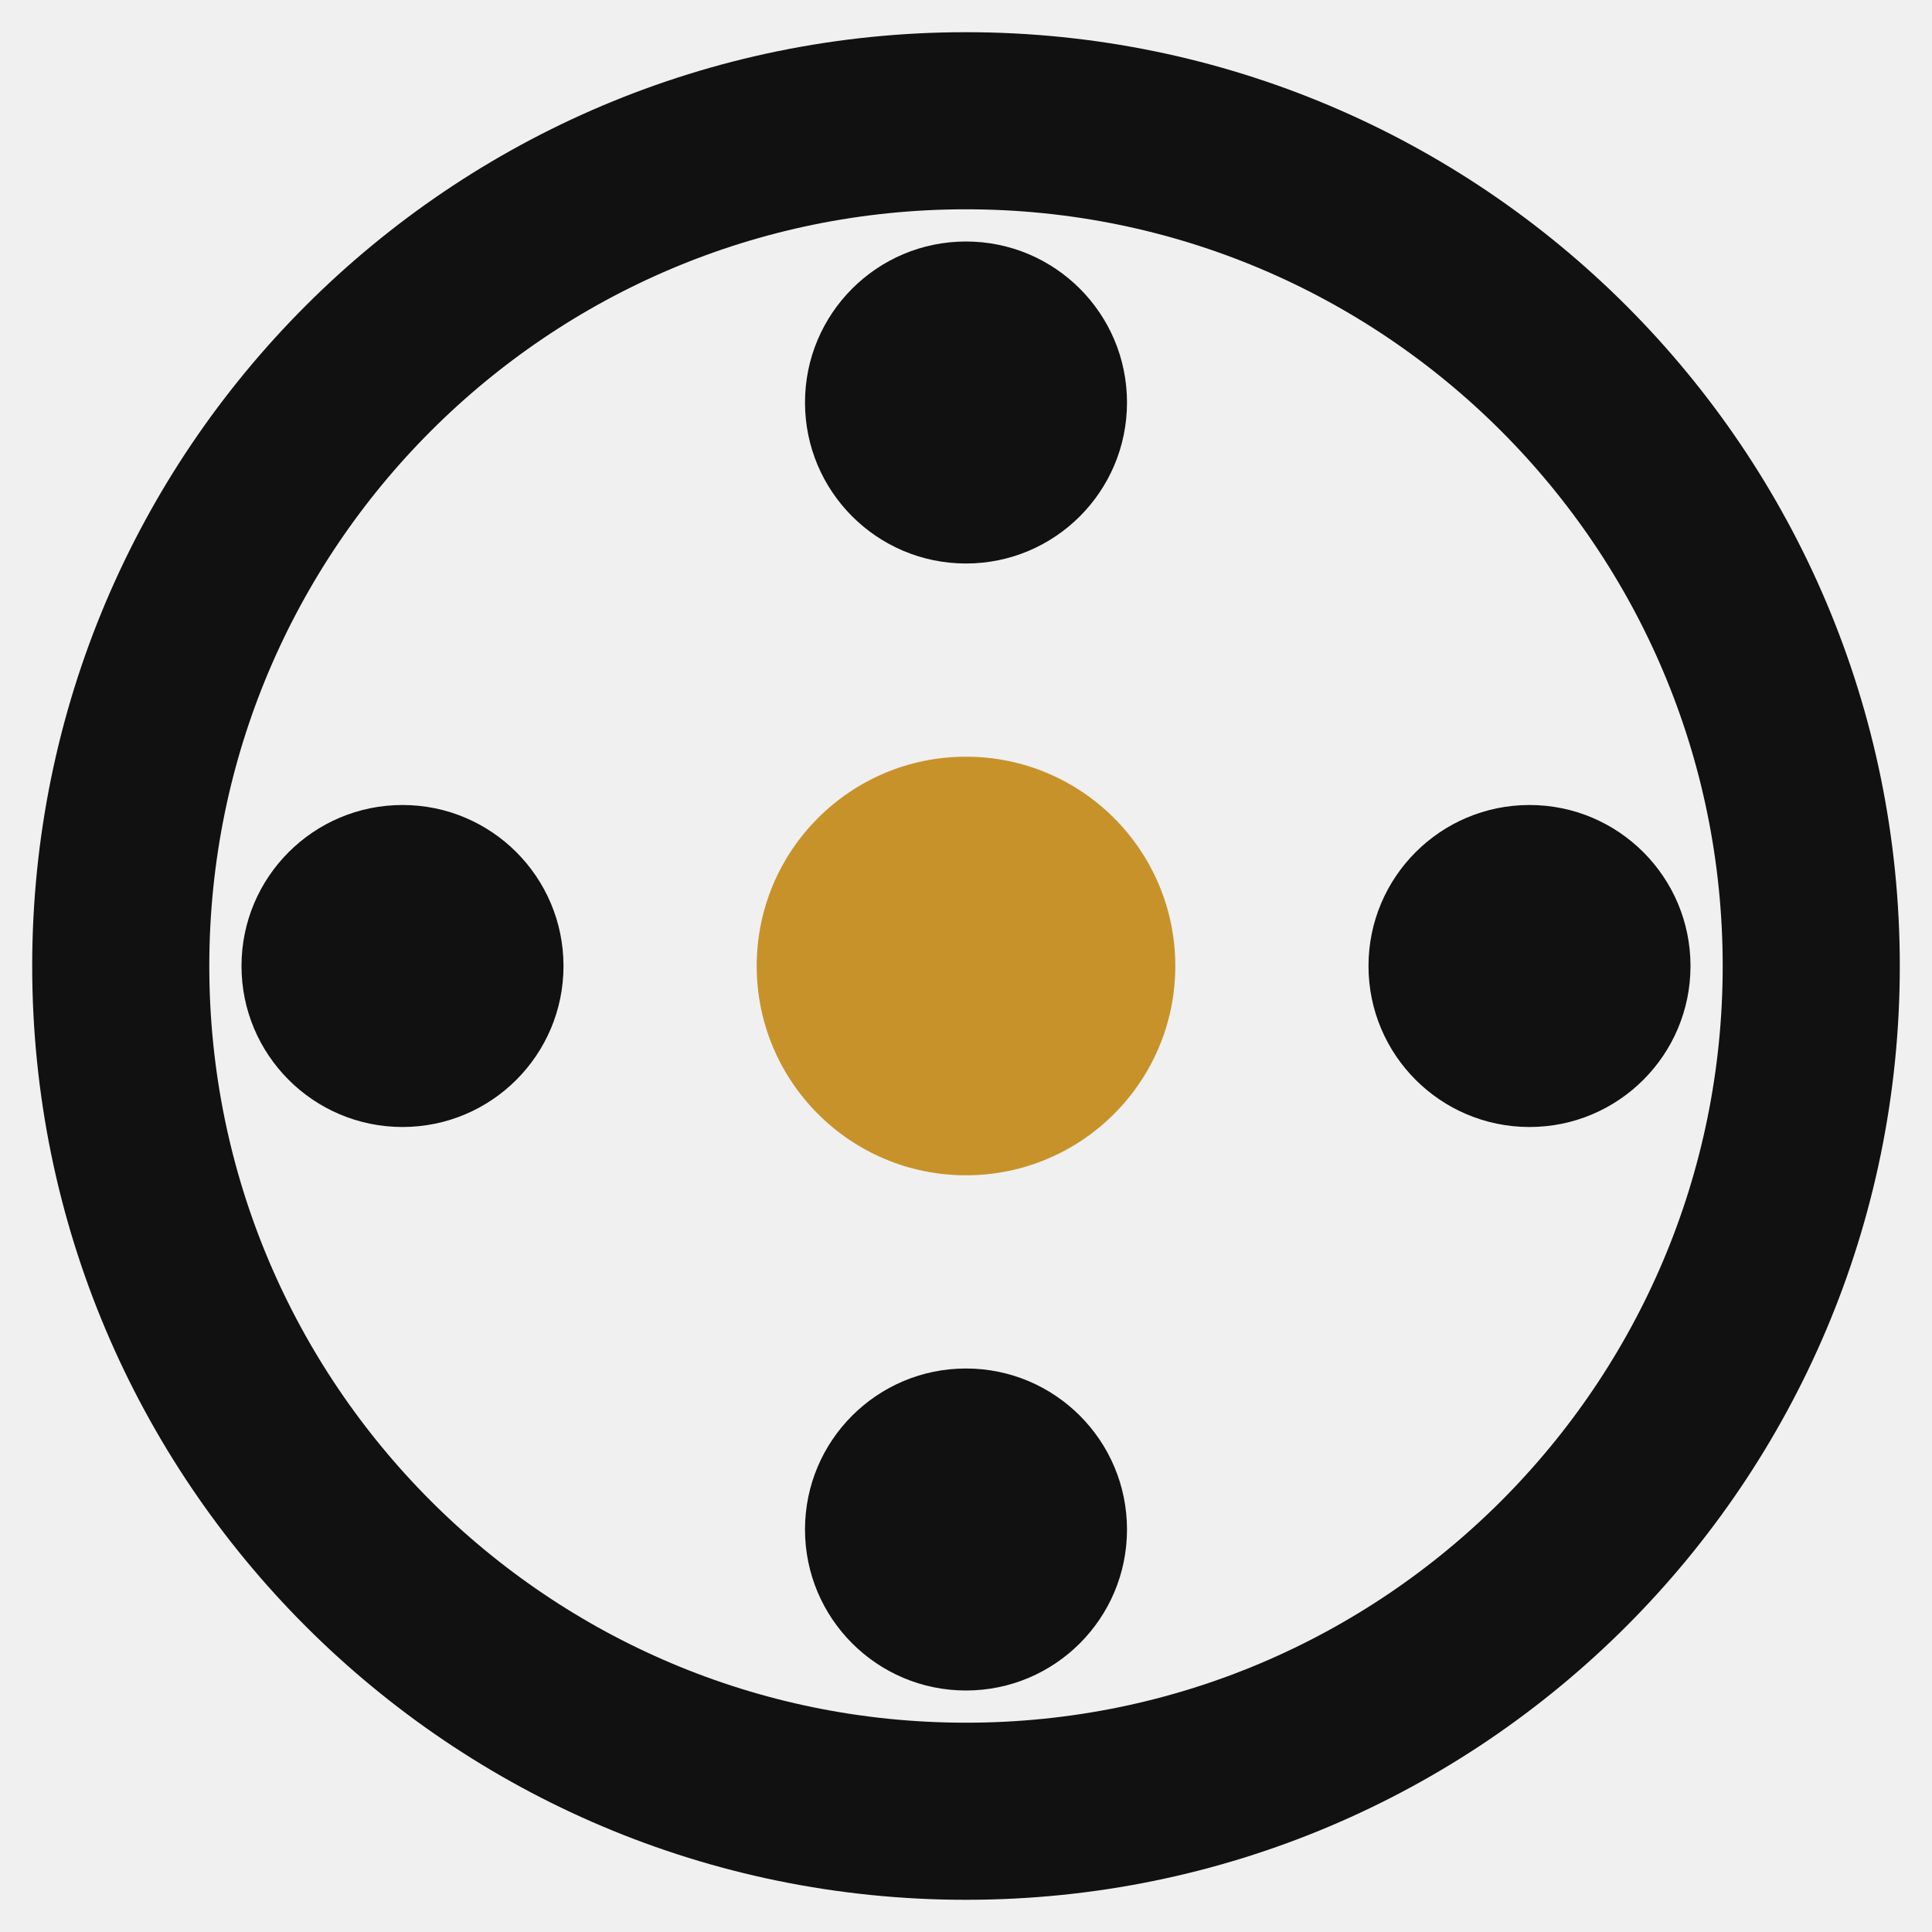
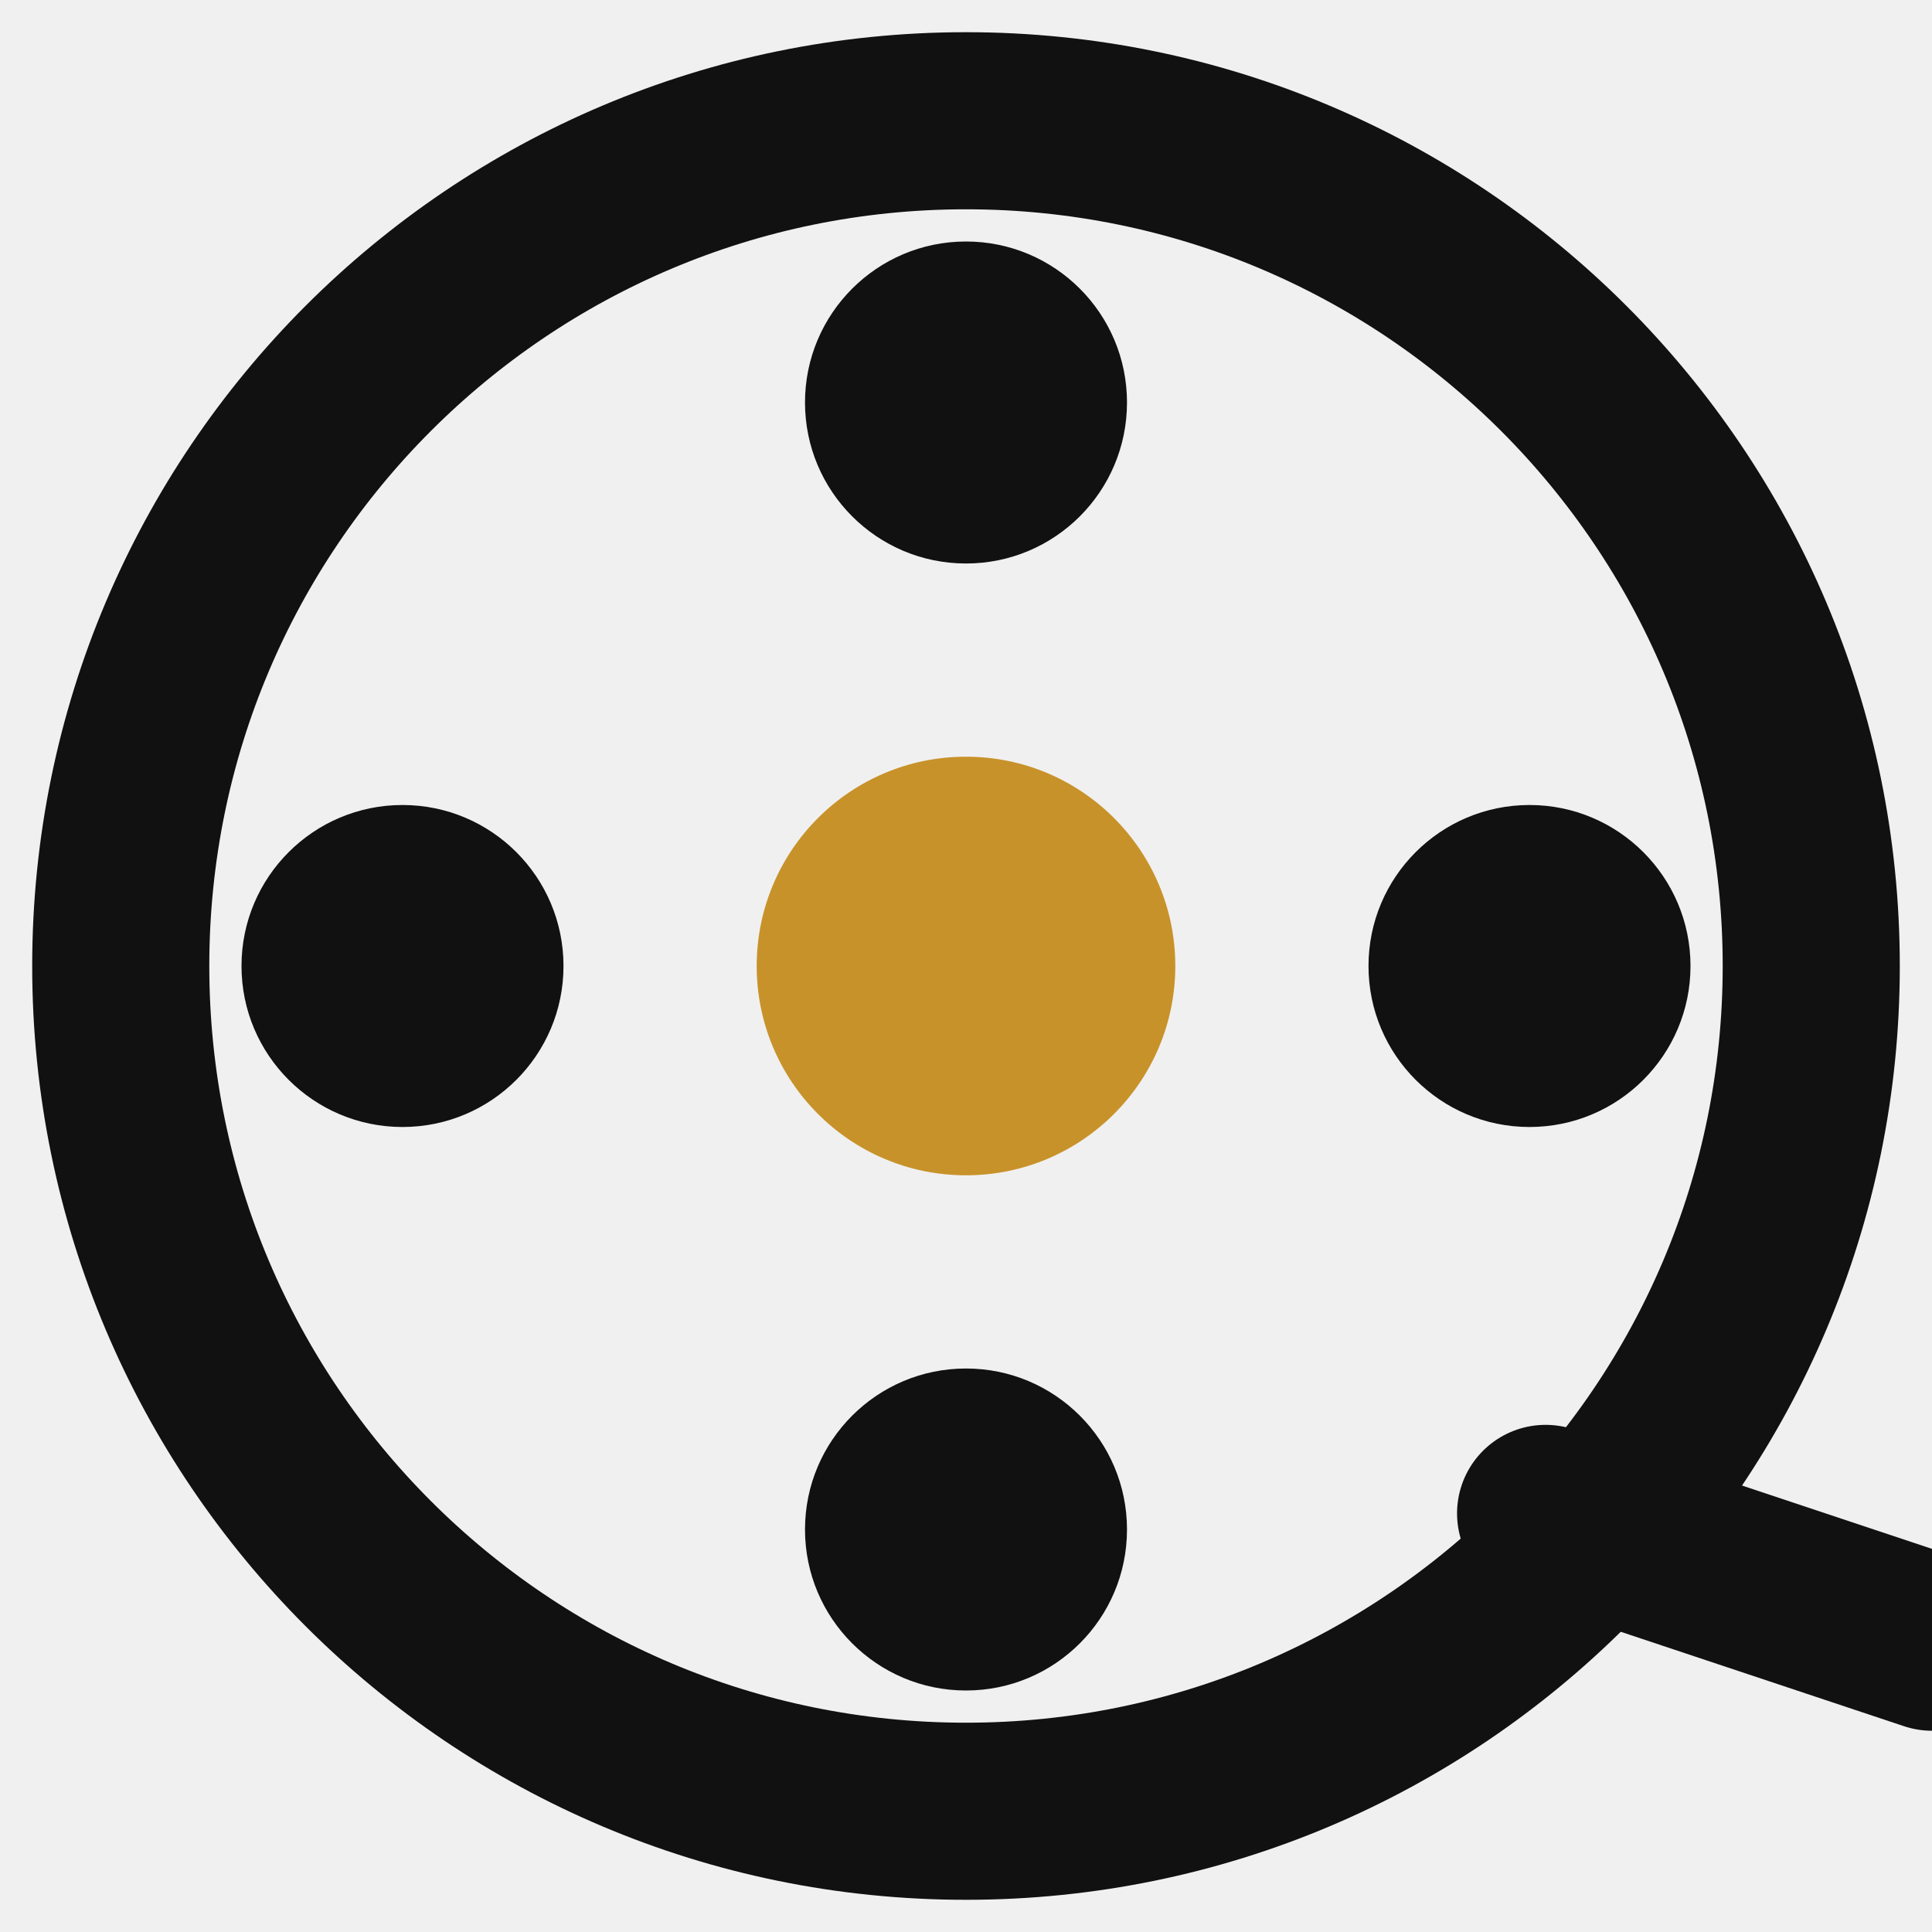
<svg xmlns="http://www.w3.org/2000/svg" viewBox="0 0 24 24" fill="none">
  <circle cx="12" cy="12" r="10.5" class="ring" stroke-width="2.2" />
+   <line x1="19.2" y1="18.8" x2="24" y2="20.4" class="tail" stroke-width="2.2" stroke-linecap="round" />
  <circle cx="12" cy="5" r="2" class="dot" />
  <circle cx="19" cy="12" r="2" class="dot" />
  <circle cx="12" cy="19" r="2" class="dot" />
  <circle cx="5" cy="12" r="2" class="dot" />
  <circle cx="12" cy="12" r="2.6" fill="#c8922a" />
  <style>
-         .ring { fill: none; stroke: #111; }
+         .ring, .tail { fill: none; stroke: #111; }
        .dot { fill: #111; }
        @media (prefers-color-scheme: dark) {
-             .ring { stroke: #fff; }
+             .ring, .tail { stroke: #fff; }
            .dot { fill: #fff; }
        }
    </style>
</svg>
